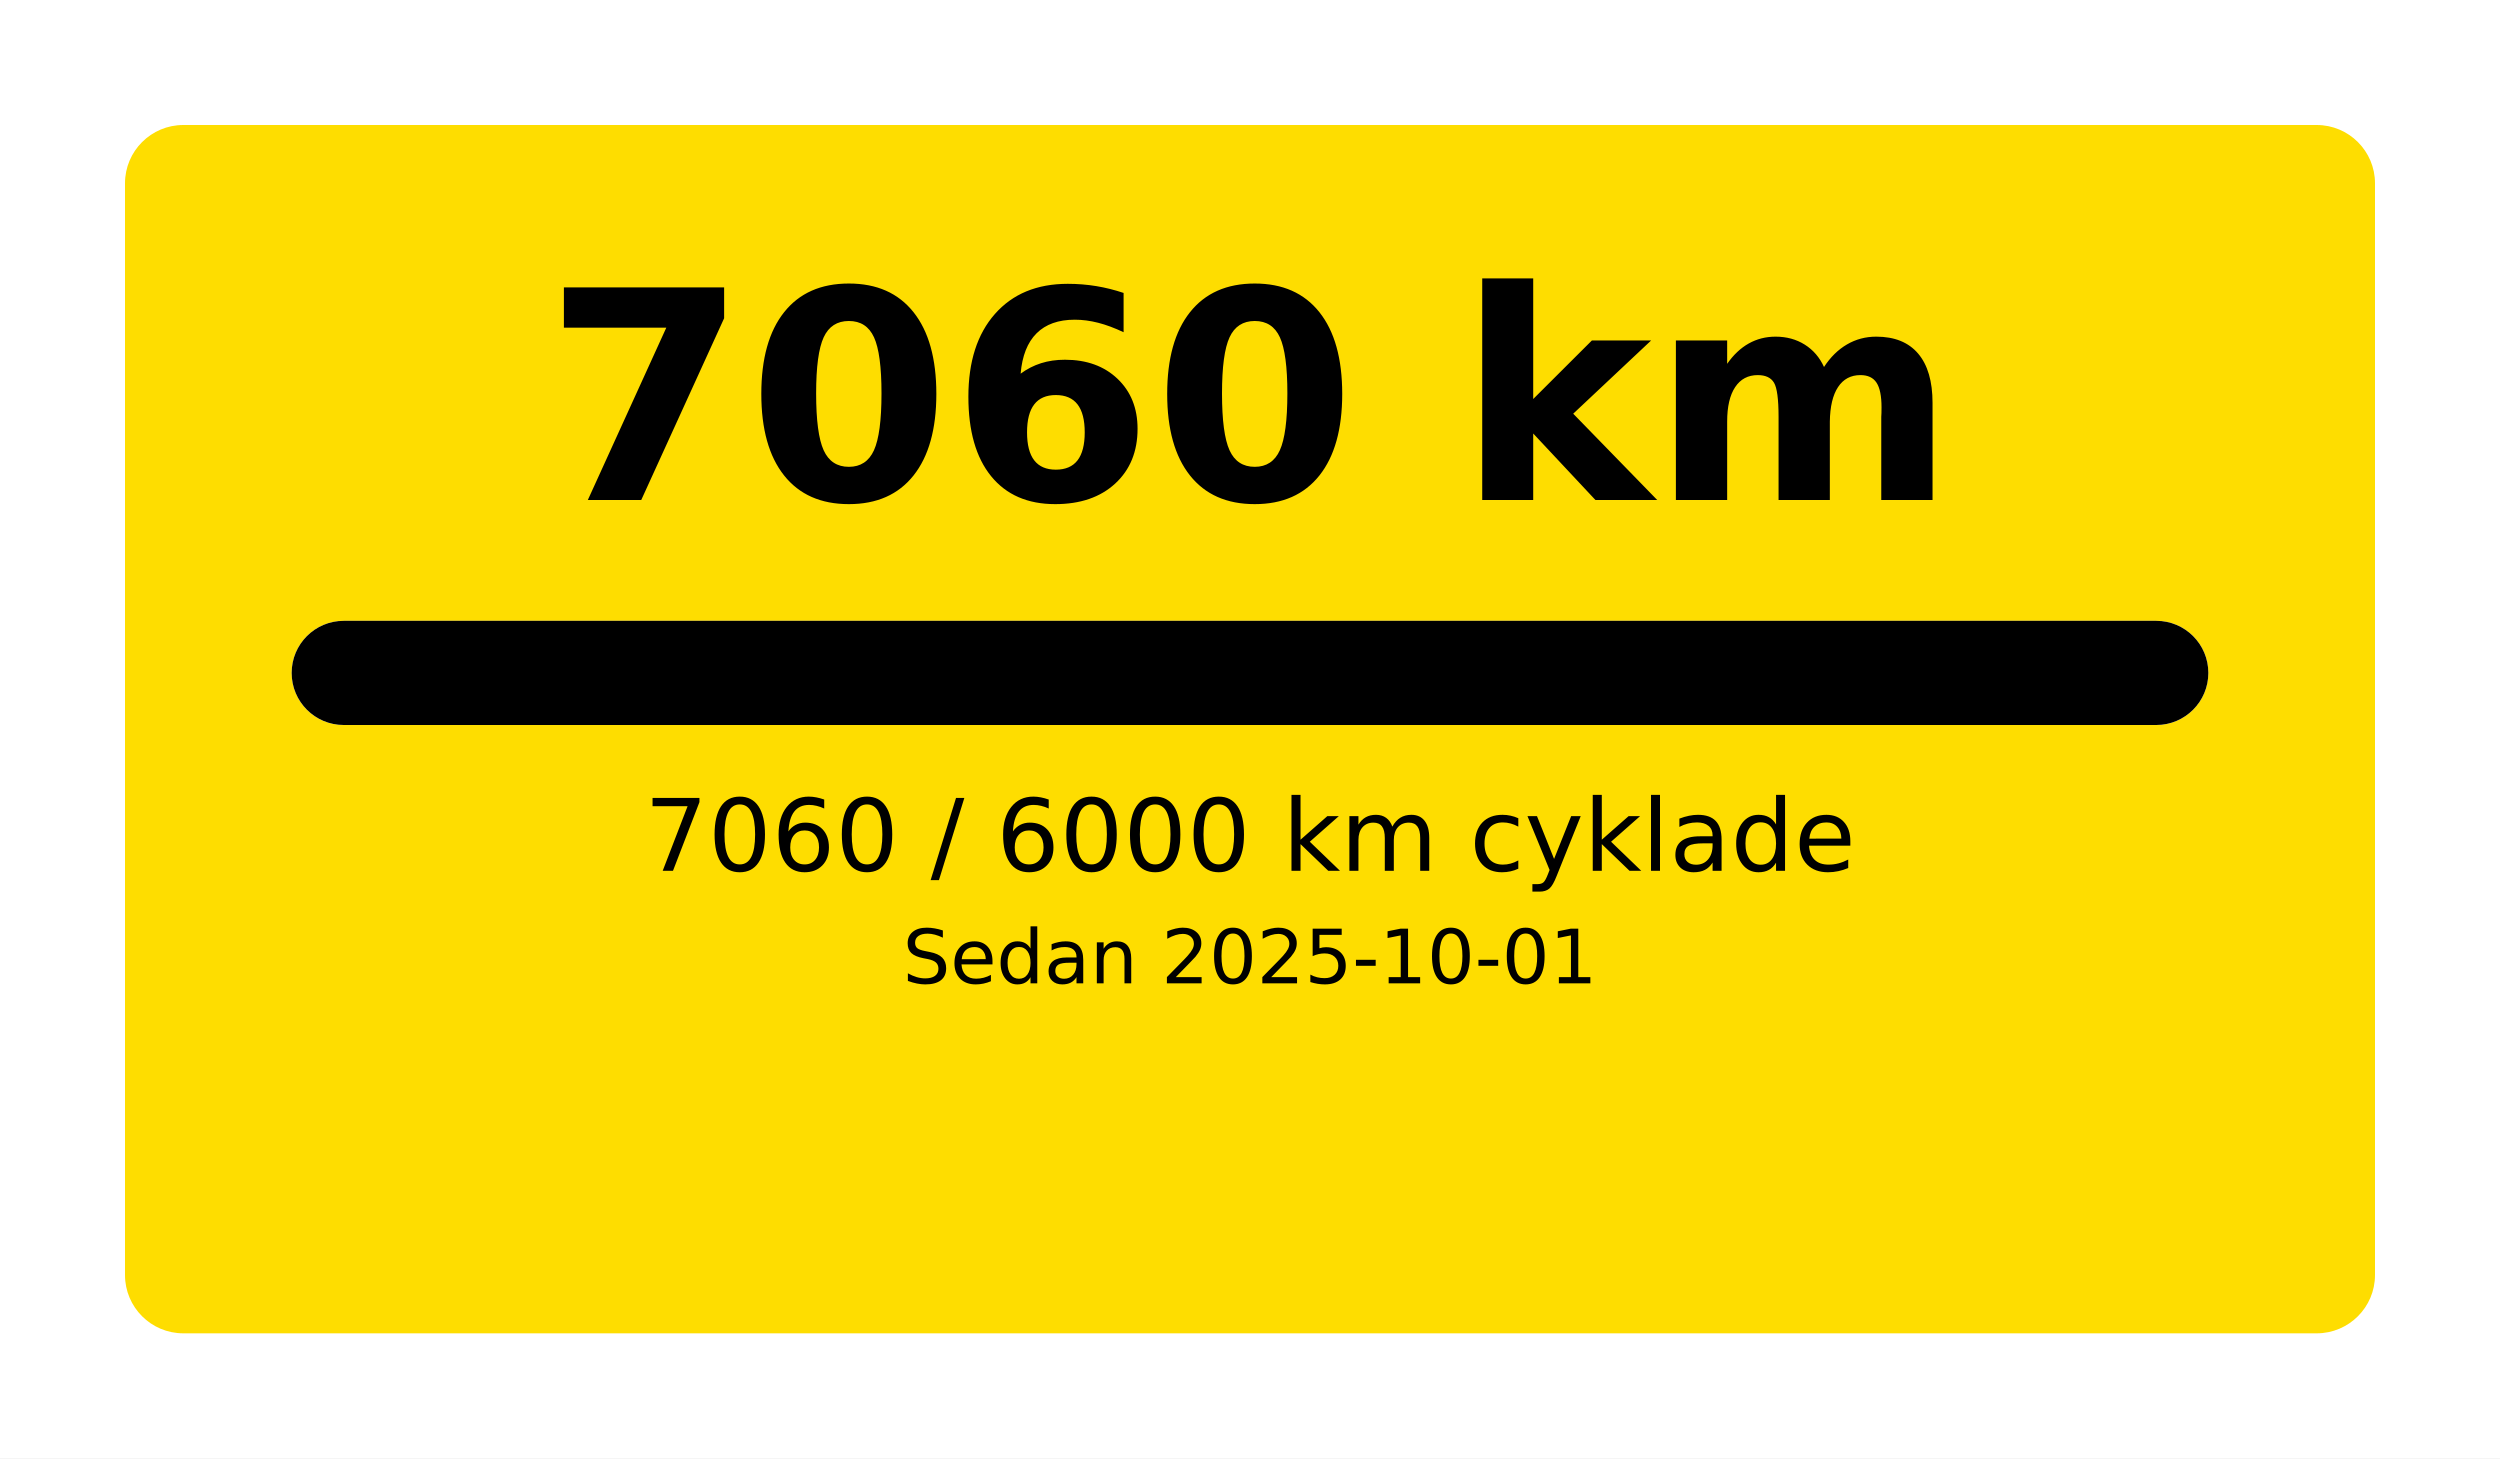
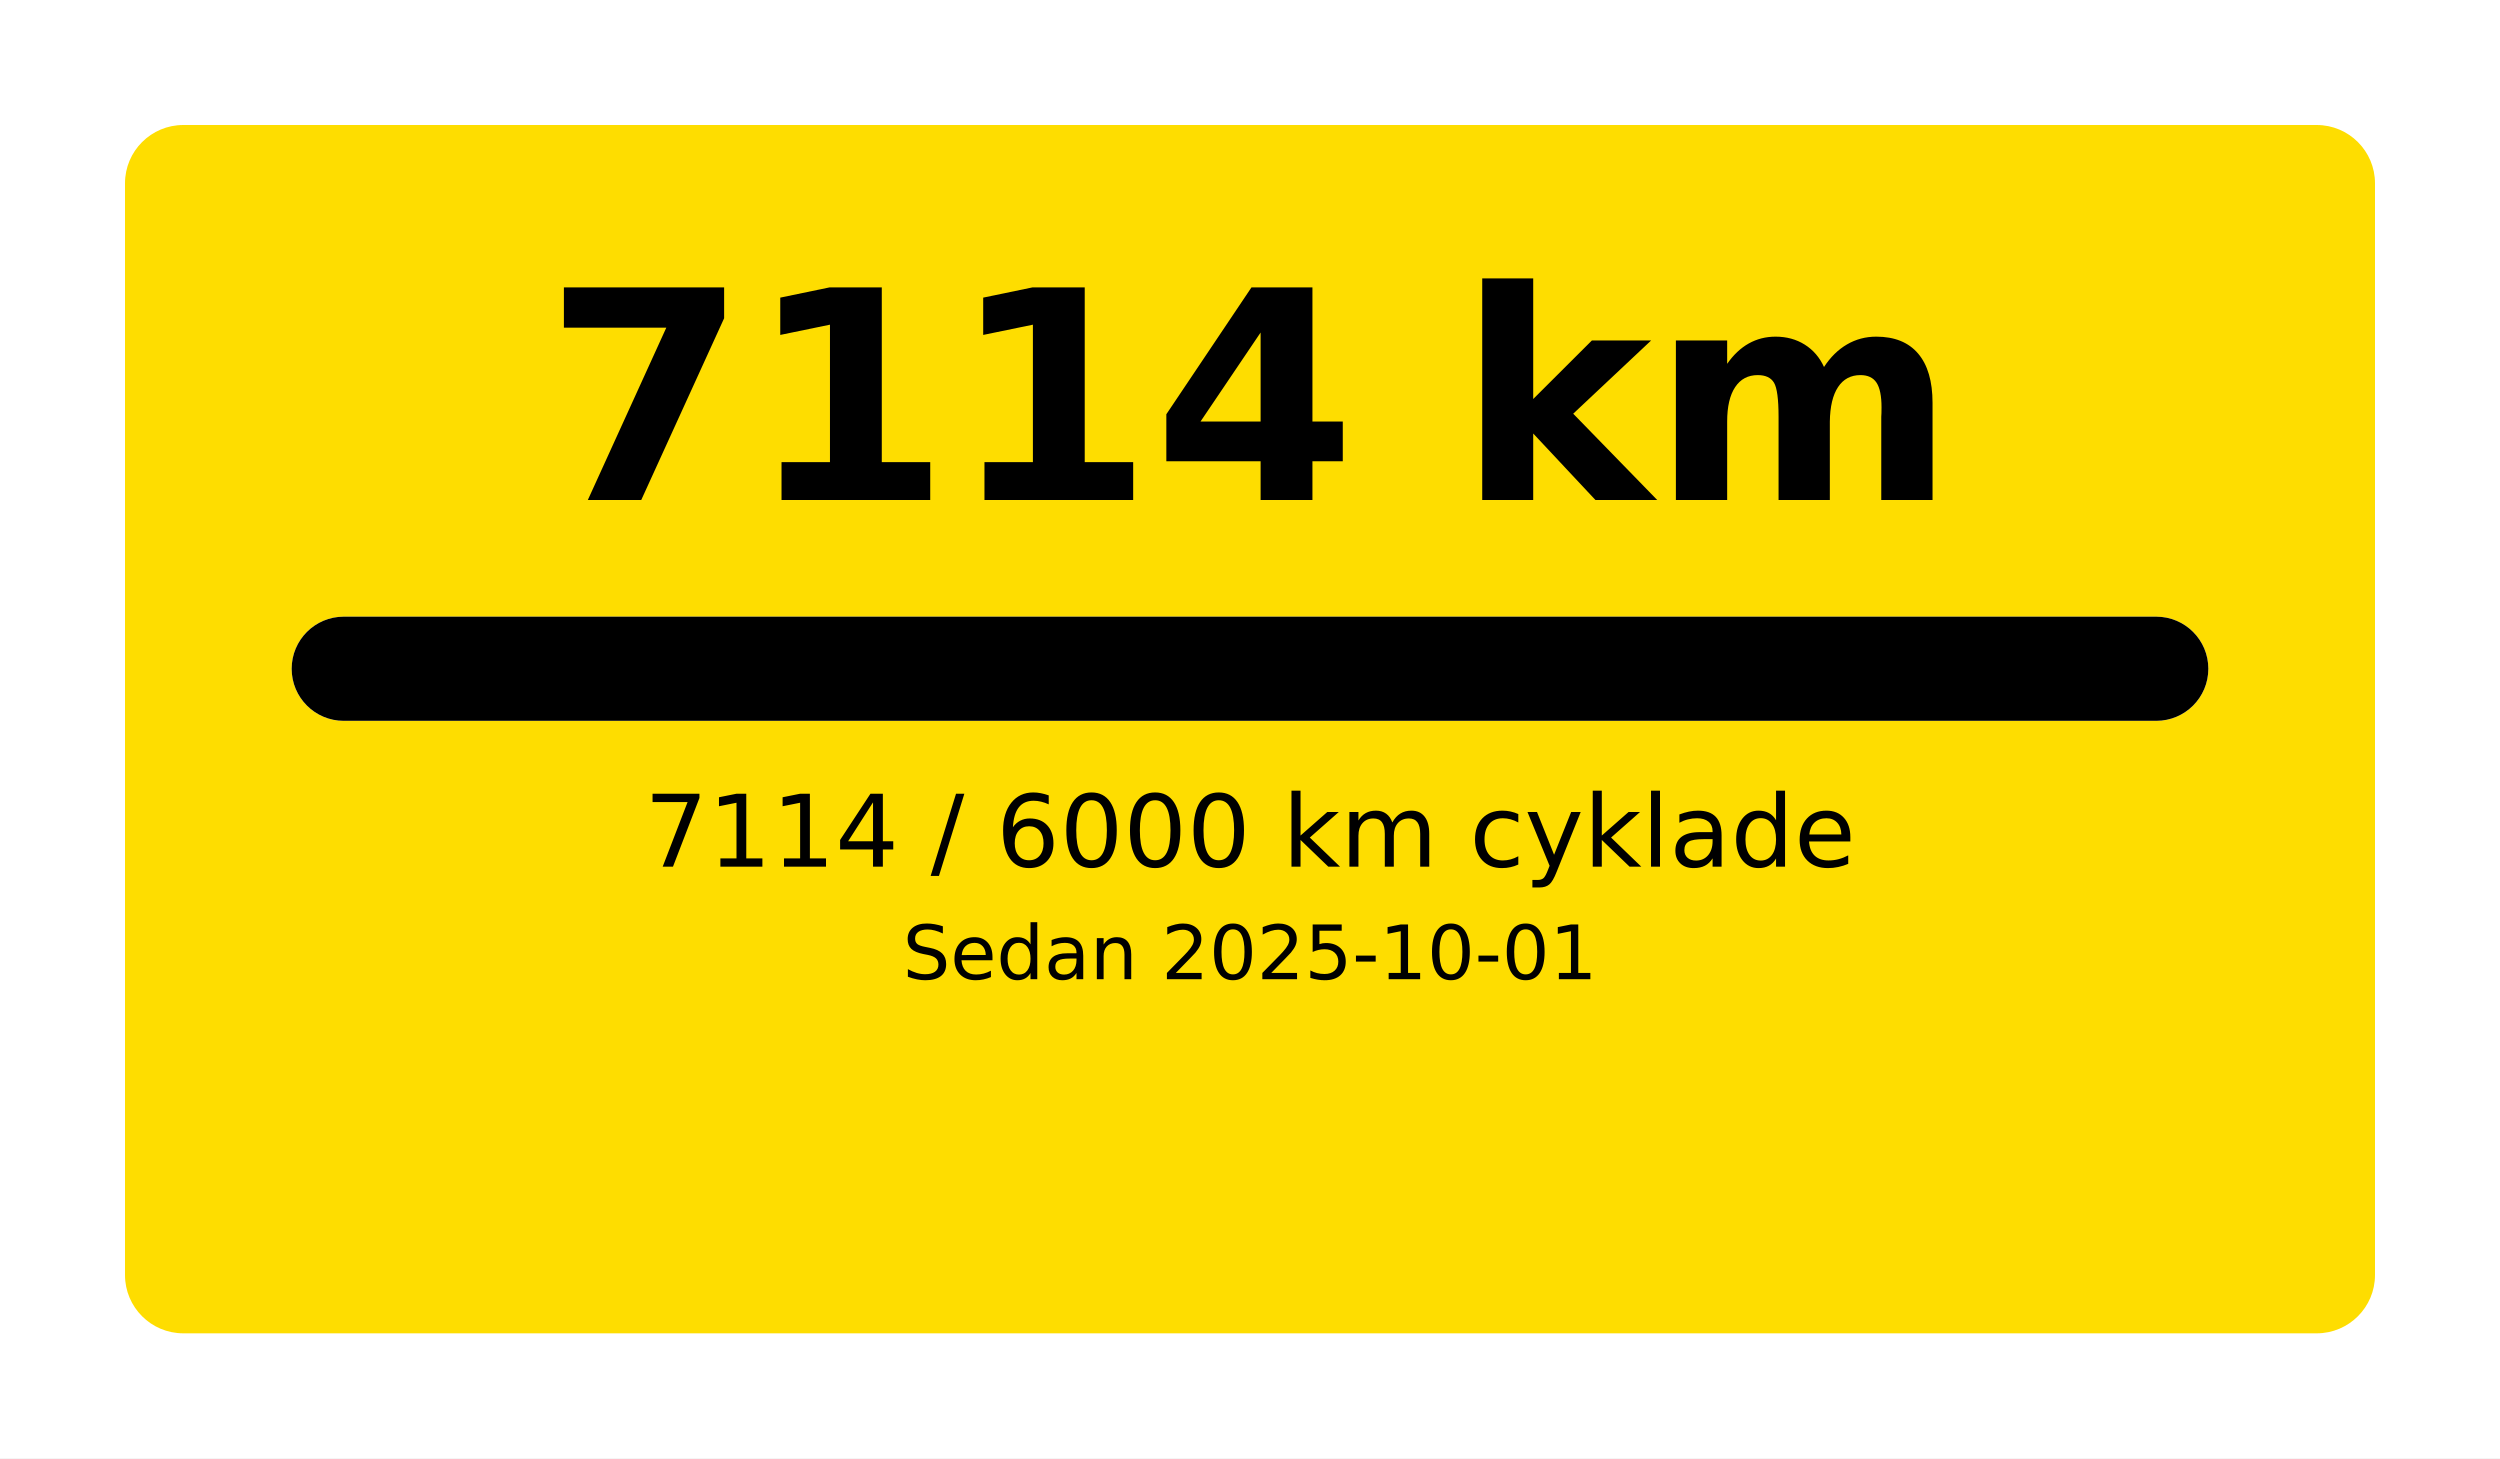
<svg xmlns="http://www.w3.org/2000/svg" width="1200" height="700" viewBox="0 0 1200 700">
  <rect x="0" y="0" width="1200" height="700" fill="#FFFFFF" />
  <rect x="60" y="60" rx="28" ry="28" width="1080" height="580" fill="#FEDD00" />
-   <text x="600.0" y="240" font-size="140" font-family="DejaVu Sans, Arial, sans-serif" font-weight="700" fill="#000000" text-anchor="middle">7060 km</text>
-   <rect x="140" y="298" rx="25.0" ry="25.0" width="920" height="50" fill="#FFFFFF" />
-   <rect x="140" y="298" rx="25.0" ry="25.0" width="920" height="50" fill="#000000" />
-   <text x="600.0" y="418" font-size="48" font-family="DejaVu Sans, Arial, sans-serif" fill="#000000" text-anchor="middle">7060 / 6000 km cyklade</text>
-   <text x="600.0" y="472" font-size="36" font-family="DejaVu Sans, Arial, sans-serif" fill="#000000" text-anchor="middle">Sedan 2025-10-01</text>
+   <text x="600.0" y="240" font-size="140" font-family="DejaVu Sans, Arial, sans-serif" font-weight="700" fill="#000000" text-anchor="middle">7114 km</text>
+   <rect x="140" y="296" rx="25.0" ry="25.0" width="920" height="50" fill="#FFFFFF" />
+   <rect x="140" y="296" rx="25.0" ry="25.0" width="920" height="50" fill="#000000" />
+   <text x="600.0" y="416" font-size="48" font-family="DejaVu Sans, Arial, sans-serif" fill="#000000" text-anchor="middle">7114 / 6000 km cyklade</text>
+   <text x="600.0" y="470" font-size="36" font-family="DejaVu Sans, Arial, sans-serif" fill="#000000" text-anchor="middle">Sedan 2025-10-01</text>
</svg>
